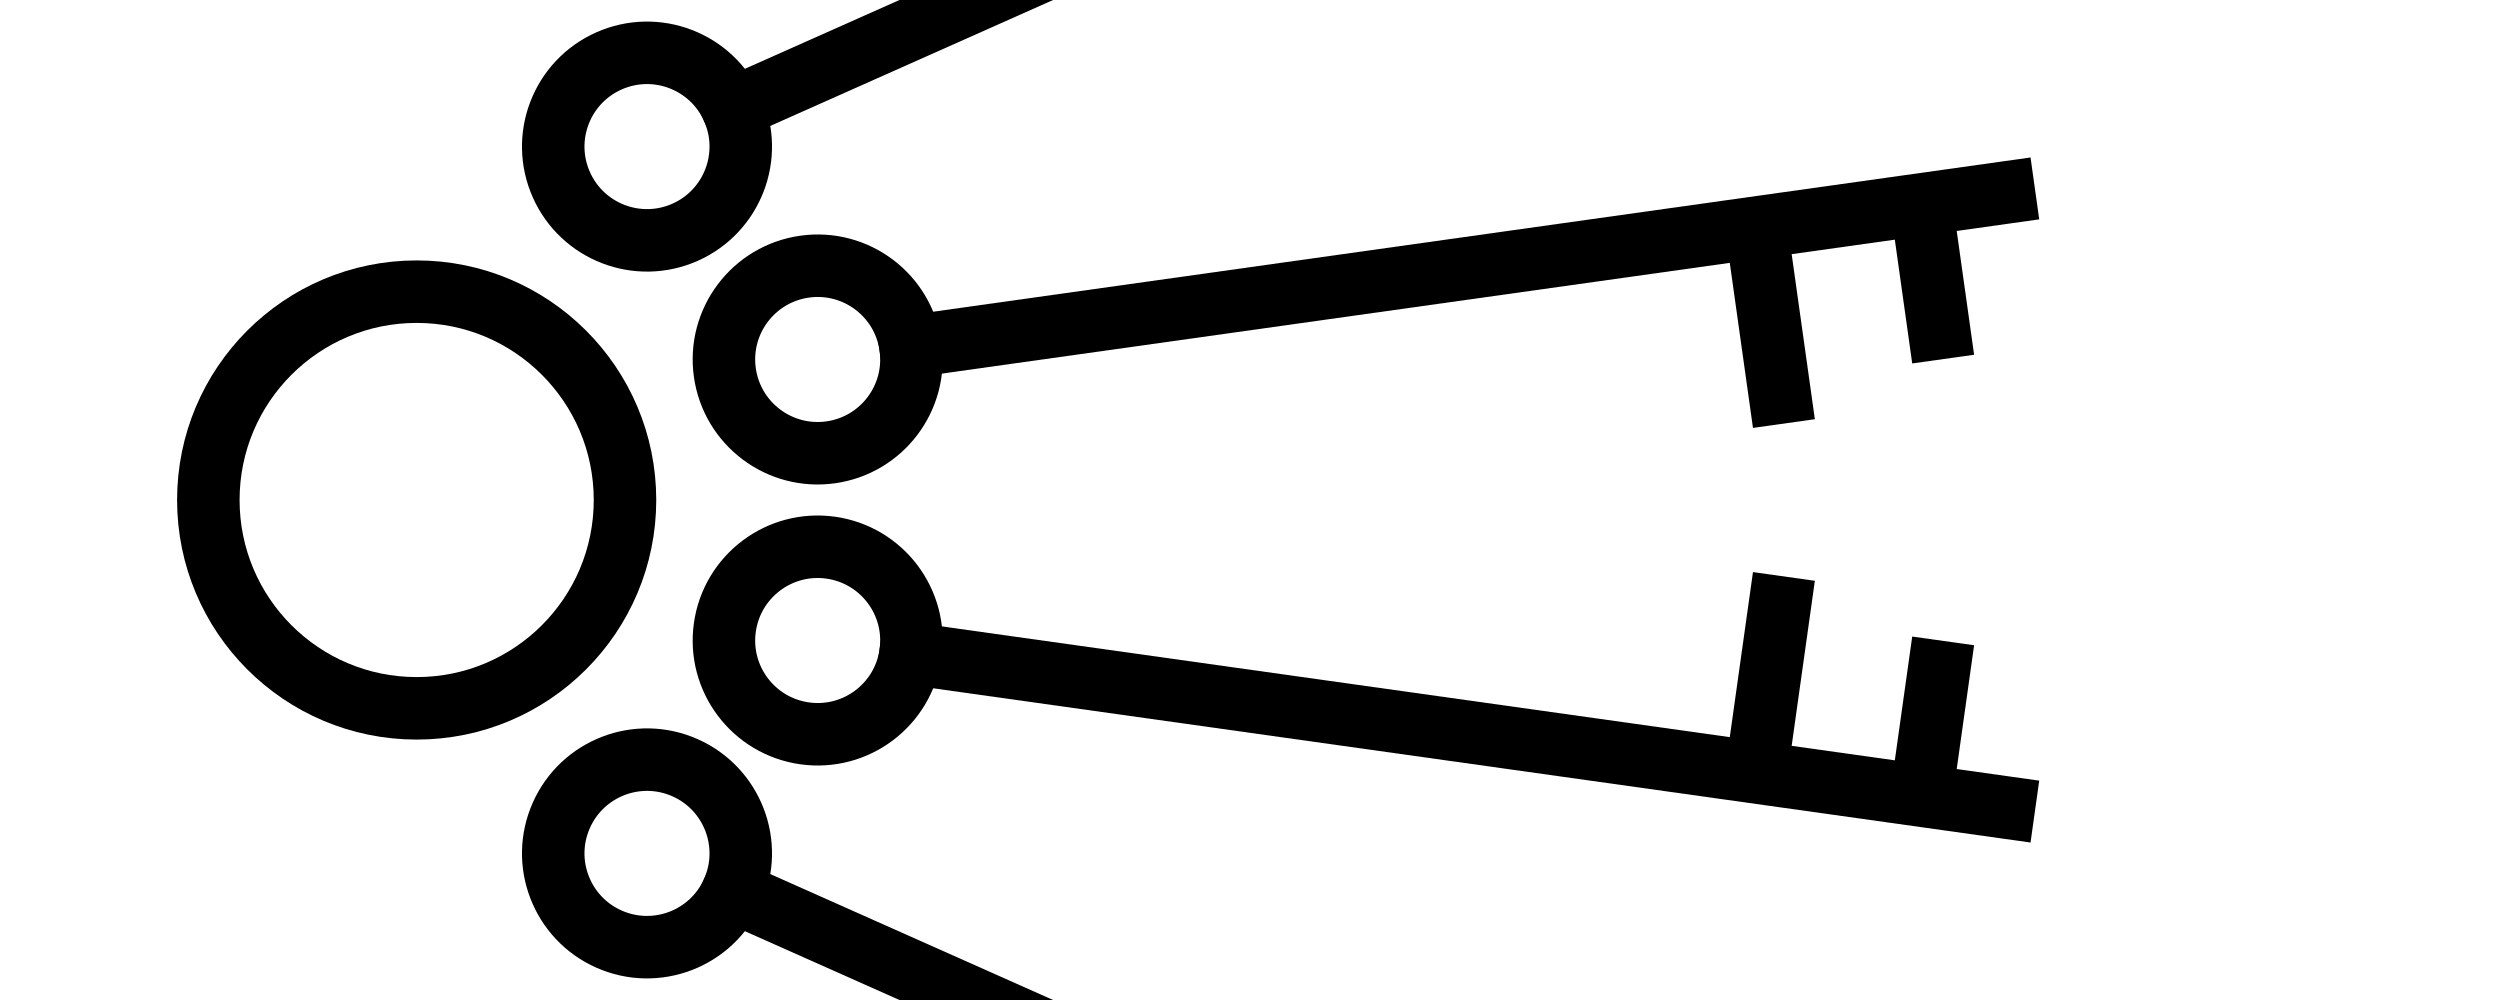
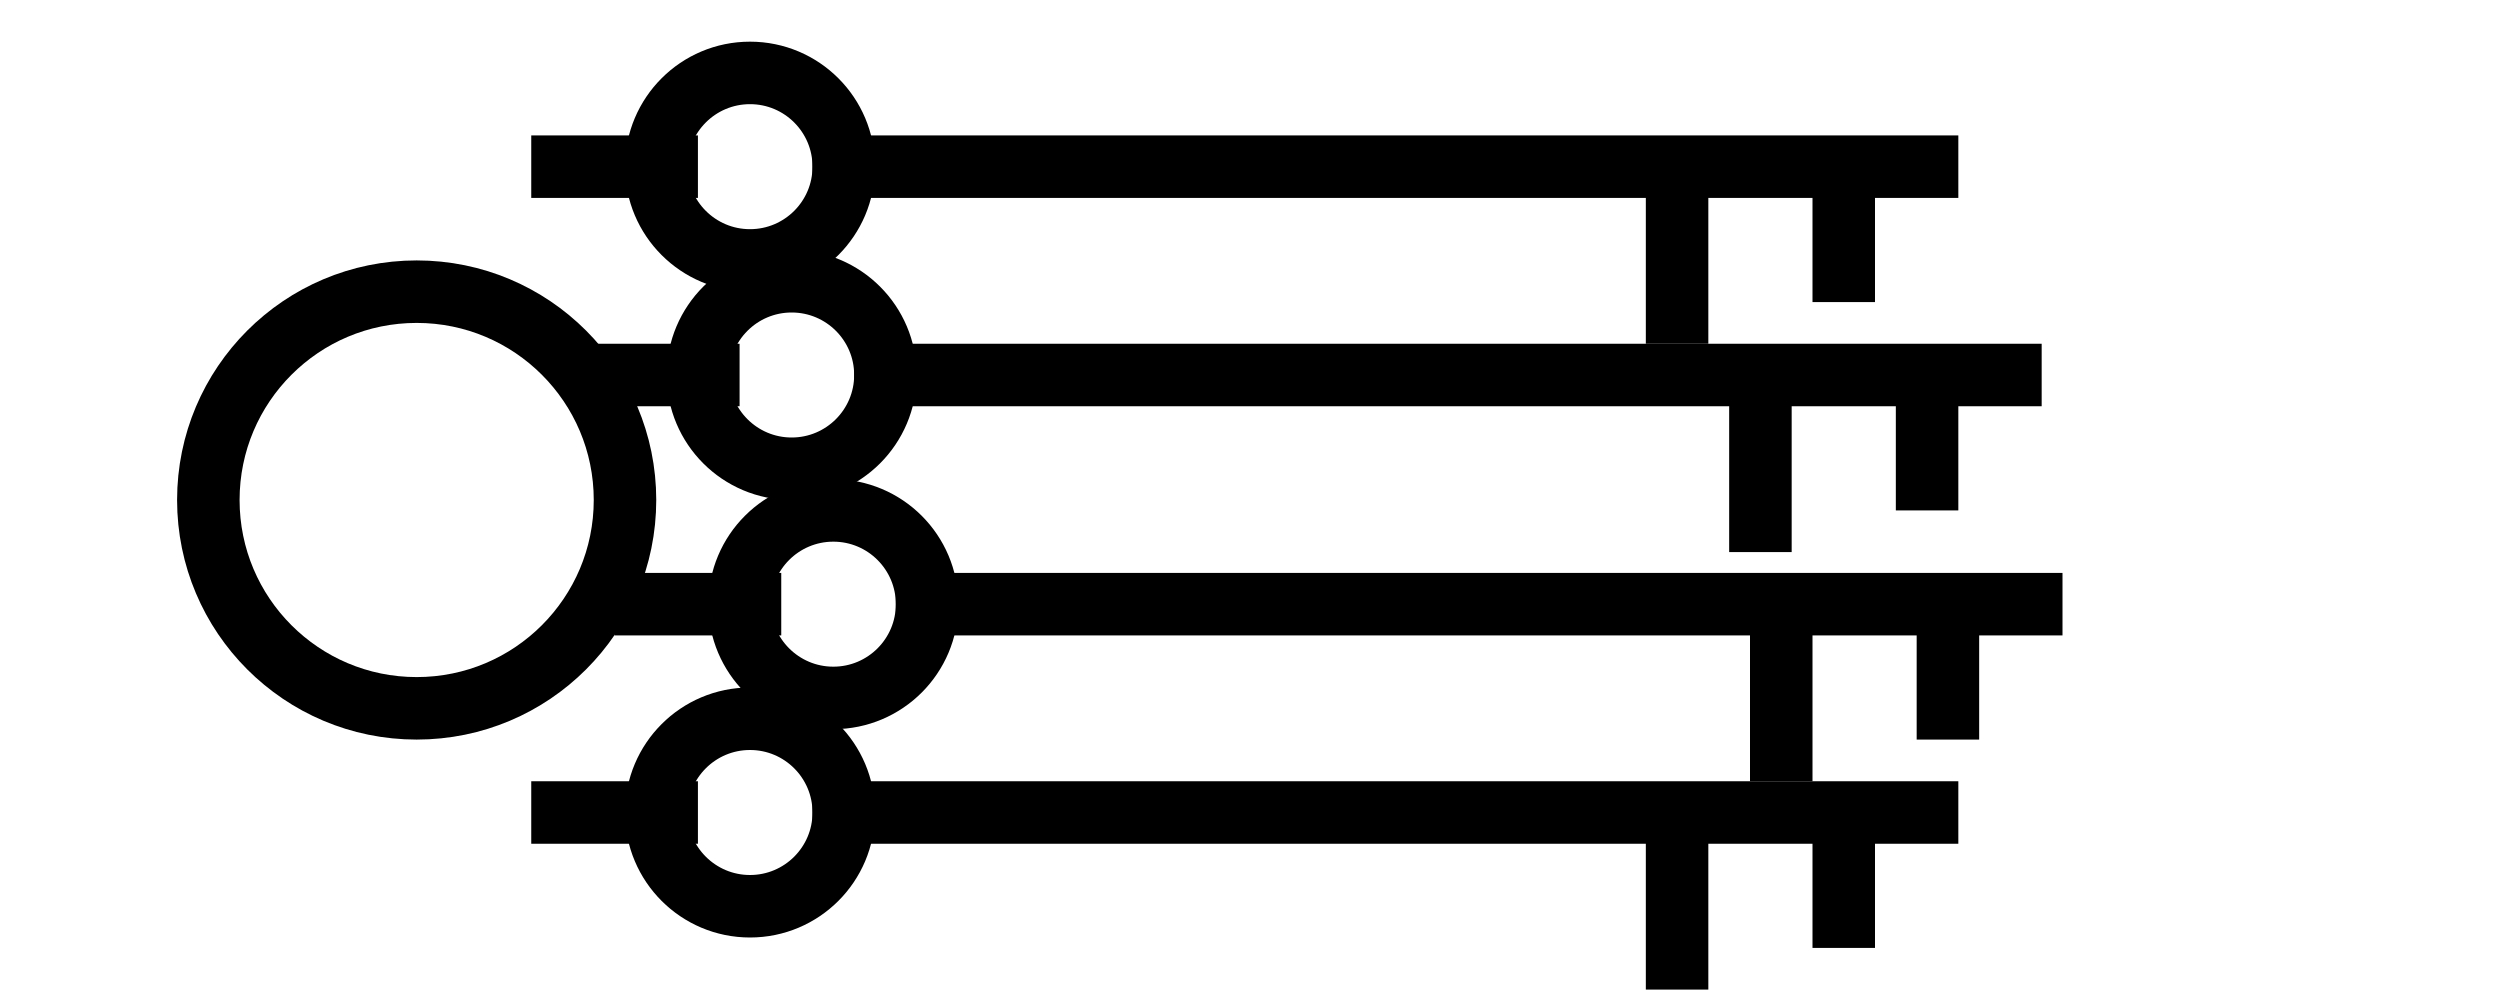
<svg xmlns="http://www.w3.org/2000/svg" viewBox="0 0 120 48" role="img" aria-labelledby="title desc" fill="none" stroke="currentColor" stroke-width="3" stroke-linecap="square" stroke-linejoin="miter">
  <circle cx="20" cy="24" r="10" />
-   <g transform="rotate(-24 20 24)">
-     <circle cx="37" cy="13" r="4.5" />
-     <path d="M41.5 13h51m-12 0v7m8-7v5" />
+   <path d="M27 8h5m-3 10h5m-3 11h5m-9 10h5" />
+   <g>
+     <circle cx="36" cy="8" r="4.5" />
+     <path d="M40.5 8h52m-12 0v7m8-7v5" />
  </g>
-   <g transform="rotate(-8 20 24)">
-     <circle cx="40" cy="20" r="4.5" />
-     <path d="M44.5 20h53m-12 0v8m8-8v6" />
+   <g>
+     <circle cx="38" cy="18" r="4.5" />
+     <path d="M42.5 18h54m-12 0v7m8-7v5" />
  </g>
-   <g transform="rotate(8 20 24)">
-     <circle cx="40" cy="28" r="4.5" />
-     <path d="M44.5 28h53m-12 0v-8m8 8v-6" />
+   <g>
+     <circle cx="40" cy="29" r="4.5" />
+     <path d="M44.5 29h53m-12 0v7m8-7v5" />
  </g>
-   <g transform="rotate(24 20 24)">
-     <circle cx="37" cy="35" r="4.5" />
-     <path d="M41.5 35h51m-12 0v-7m8 7v-5" />
+   <g>
+     <circle cx="36" cy="39" r="4.5" />
+     <path d="M40.5 39h52m-12 0v7m8-7v5" />
  </g>
</svg>
